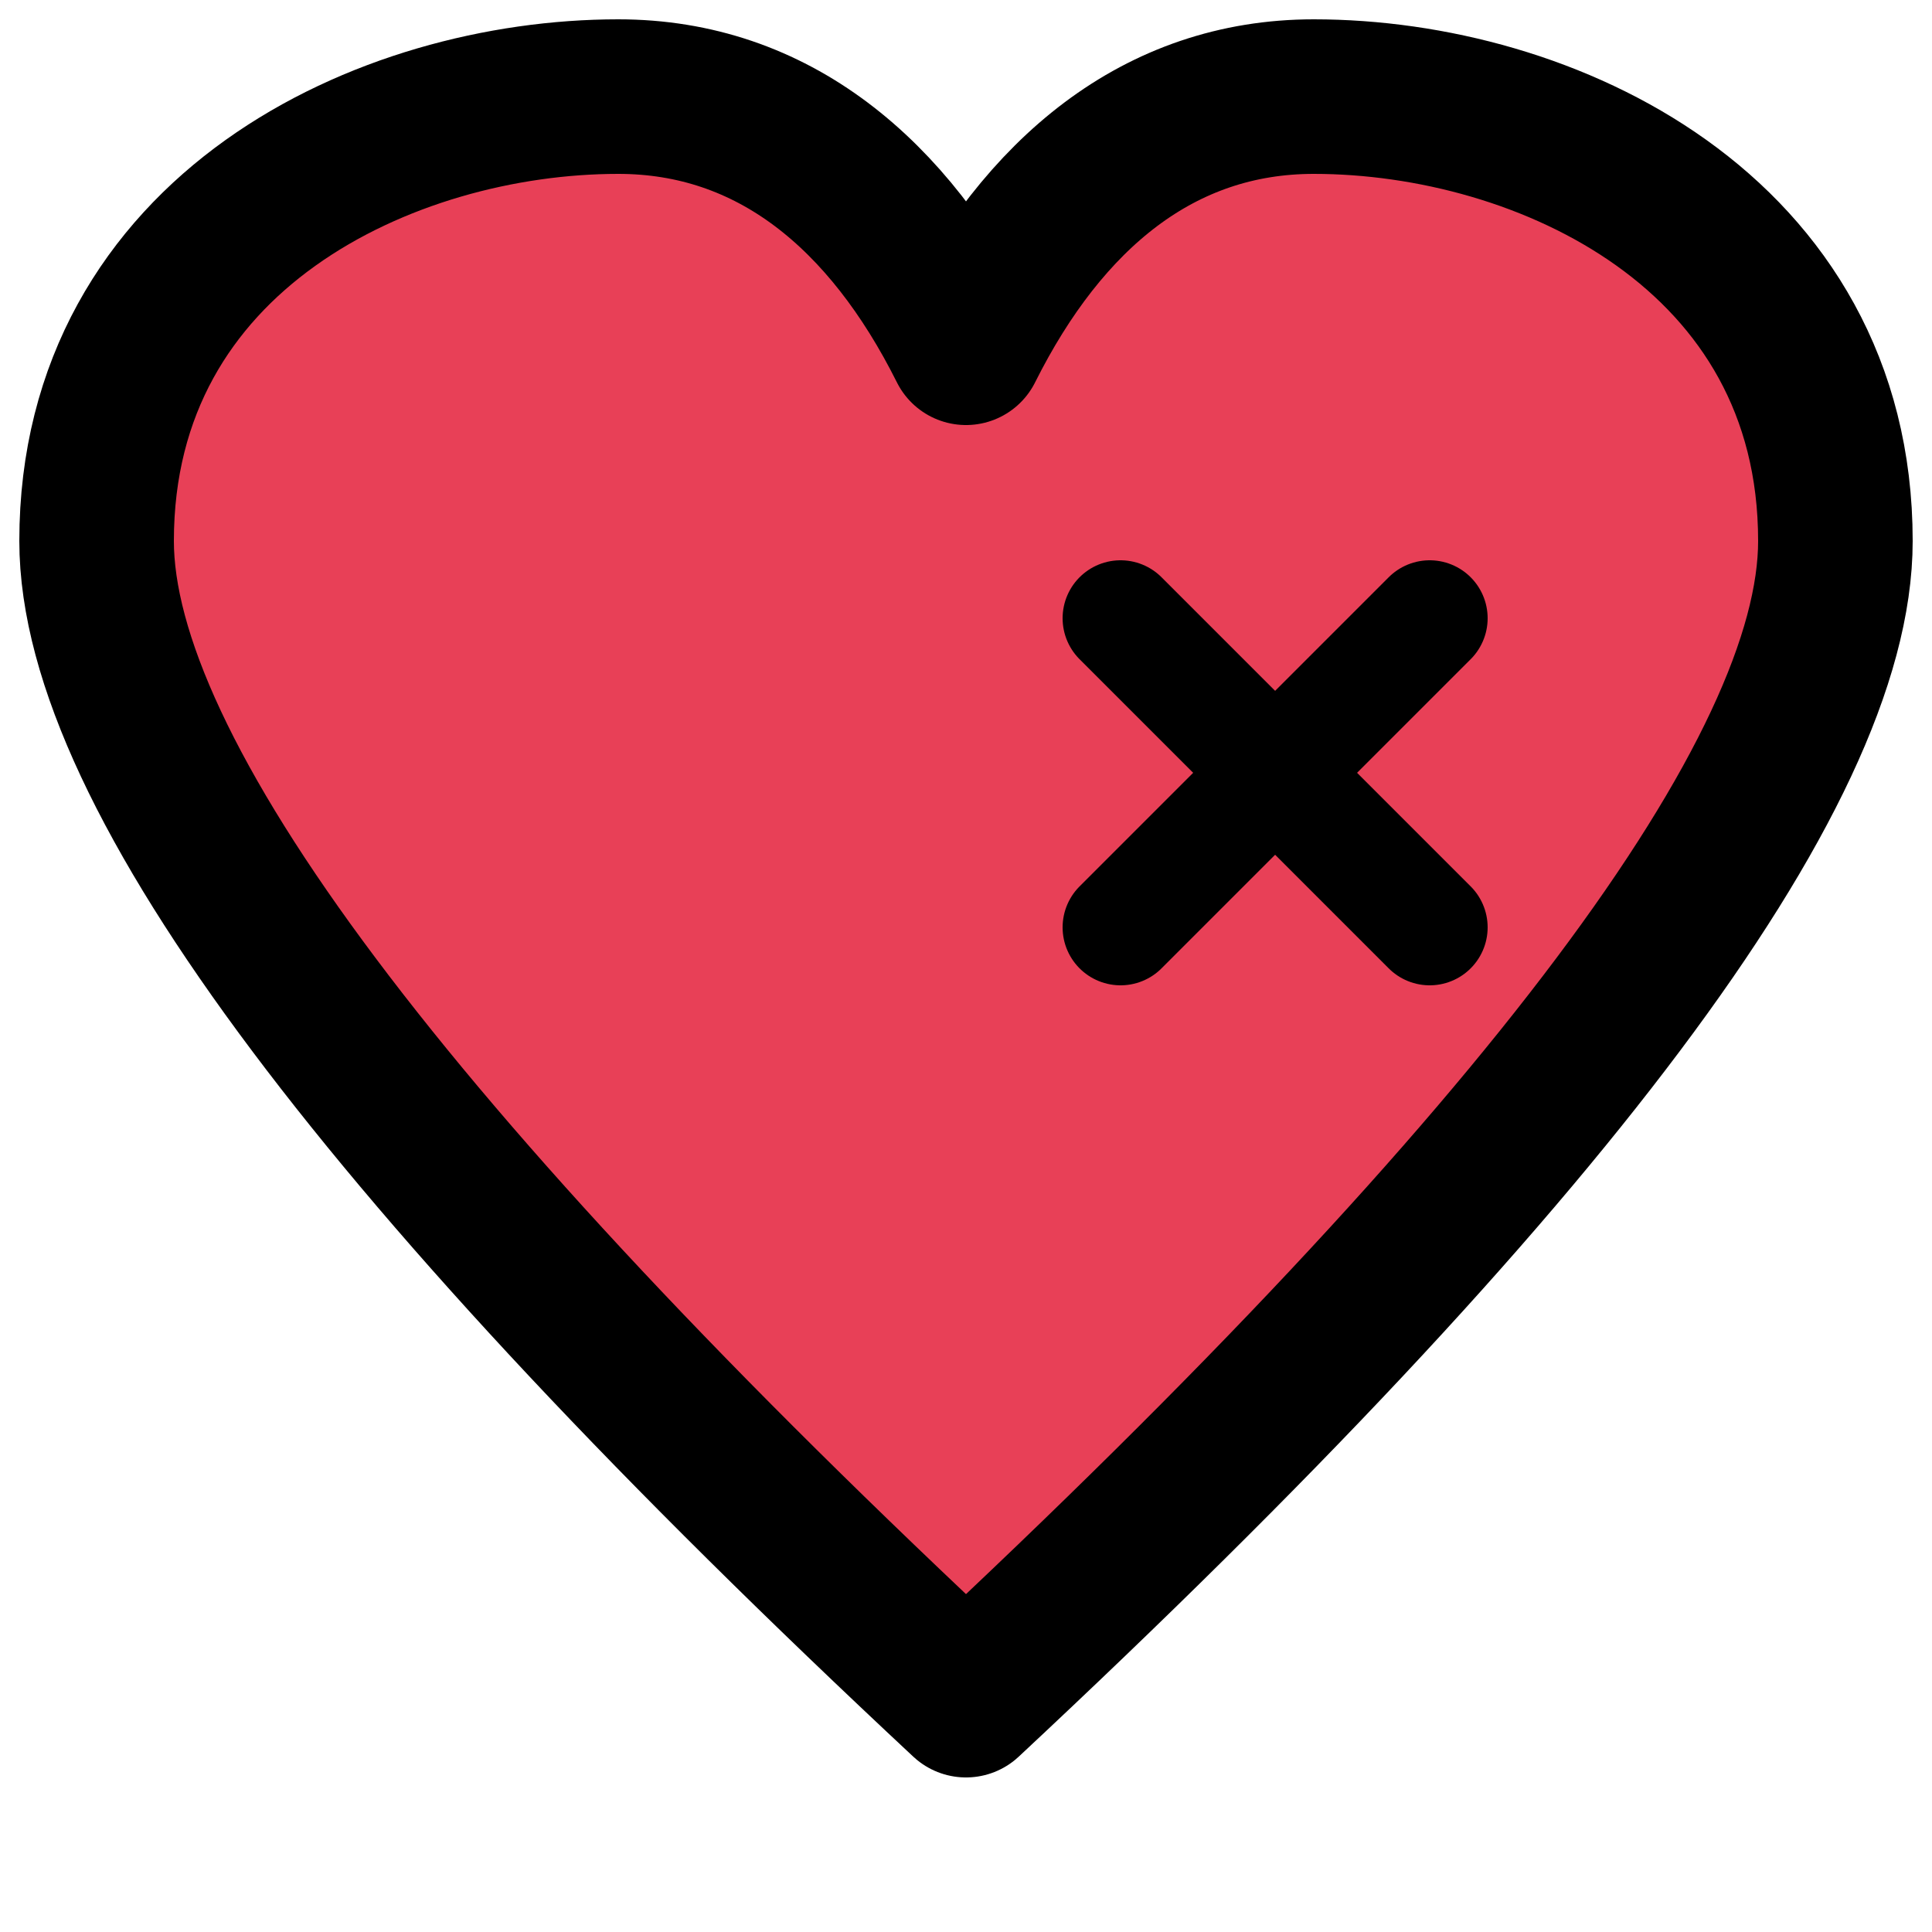
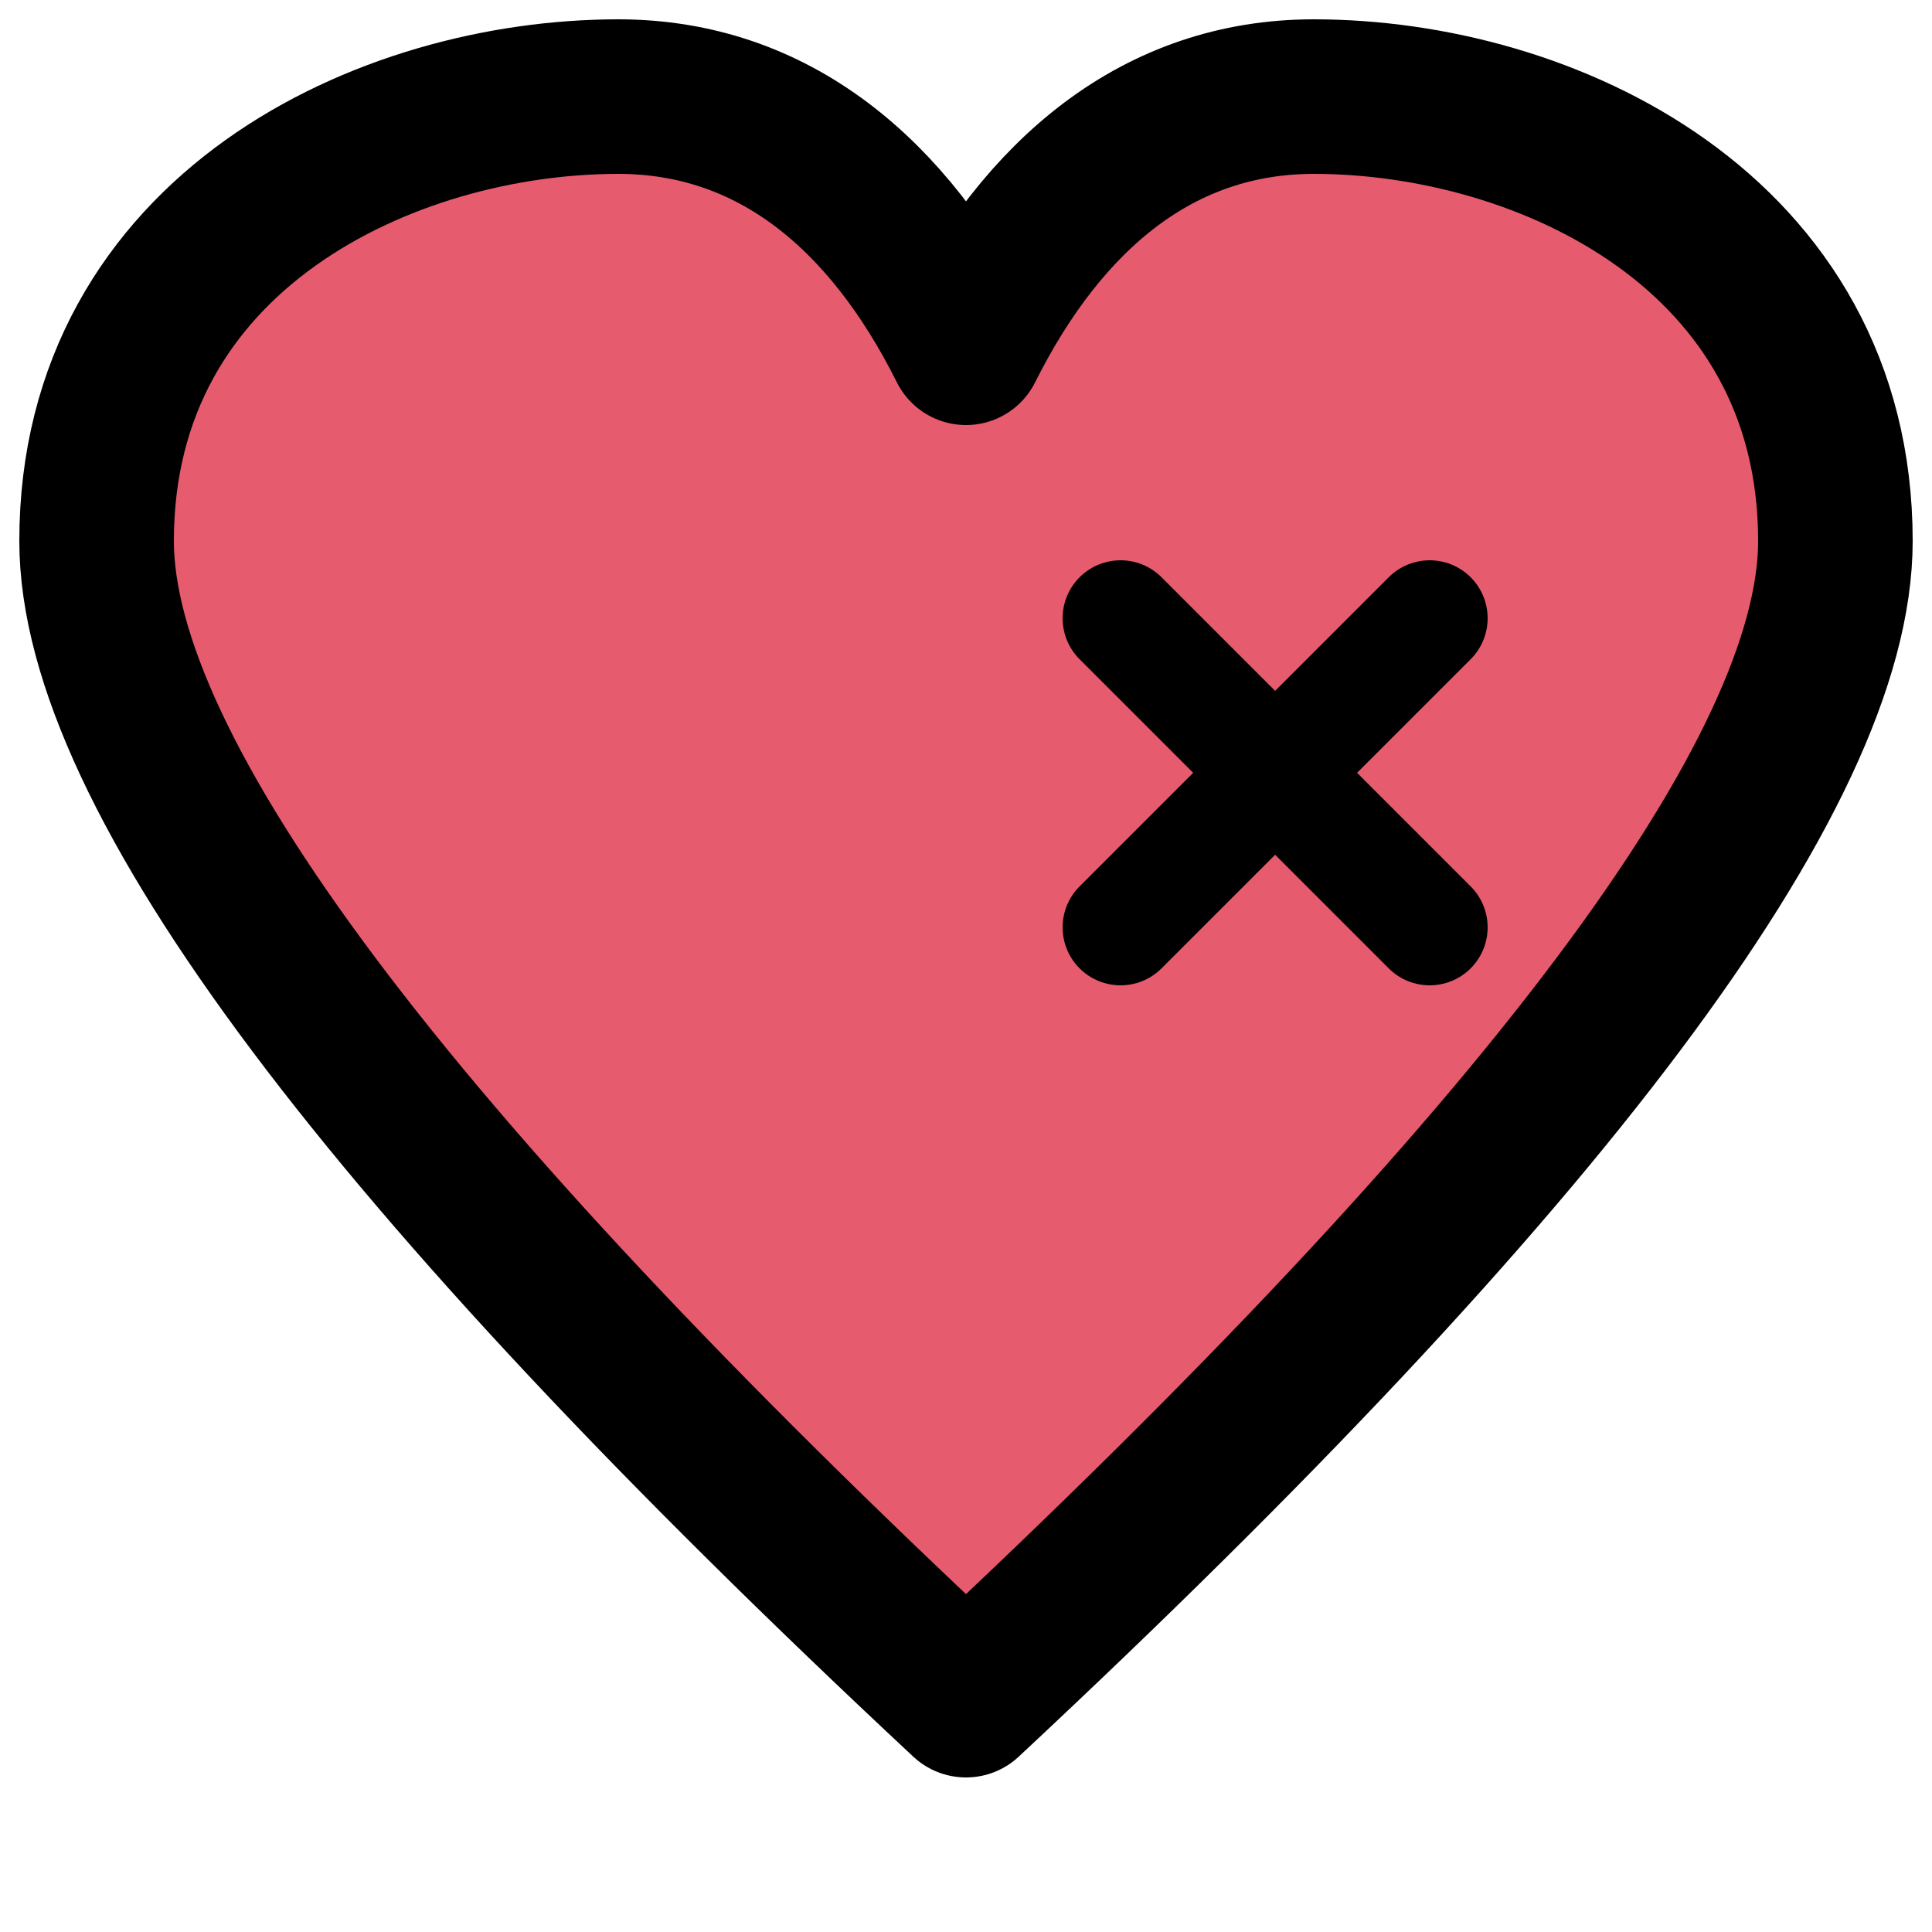
<svg xmlns="http://www.w3.org/2000/svg" viewBox="0 0 100 100" width="100" height="100">
-   <path d="M50 88 C20 60, 5 40, 5 28 C5 12, 20 5, 32 5 C40 5, 46 10, 50 18 C54 10, 60 5, 68 5 C80 5, 95 12, 95 28 C95 40, 80 60, 50 88Z" fill="#E84057" stroke="black" stroke-width="8" stroke-linejoin="round" />
+   <path d="M50 88 C20 60, 5 40, 5 28 C5 12, 20 5, 32 5 C40 5, 46 10, 50 18 C54 10, 60 5, 68 5 C80 5, 95 12, 95 28 C95 40, 80 60, 50 88Z" fill="#e75b6e" stroke="black" stroke-width="8" stroke-linejoin="round" />
  <g stroke="black" stroke-width="6" stroke-linecap="round">
    <line x1="58" y1="32" x2="74" y2="48" />
    <line x1="74" y1="32" x2="58" y2="48" />
  </g>
</svg>
